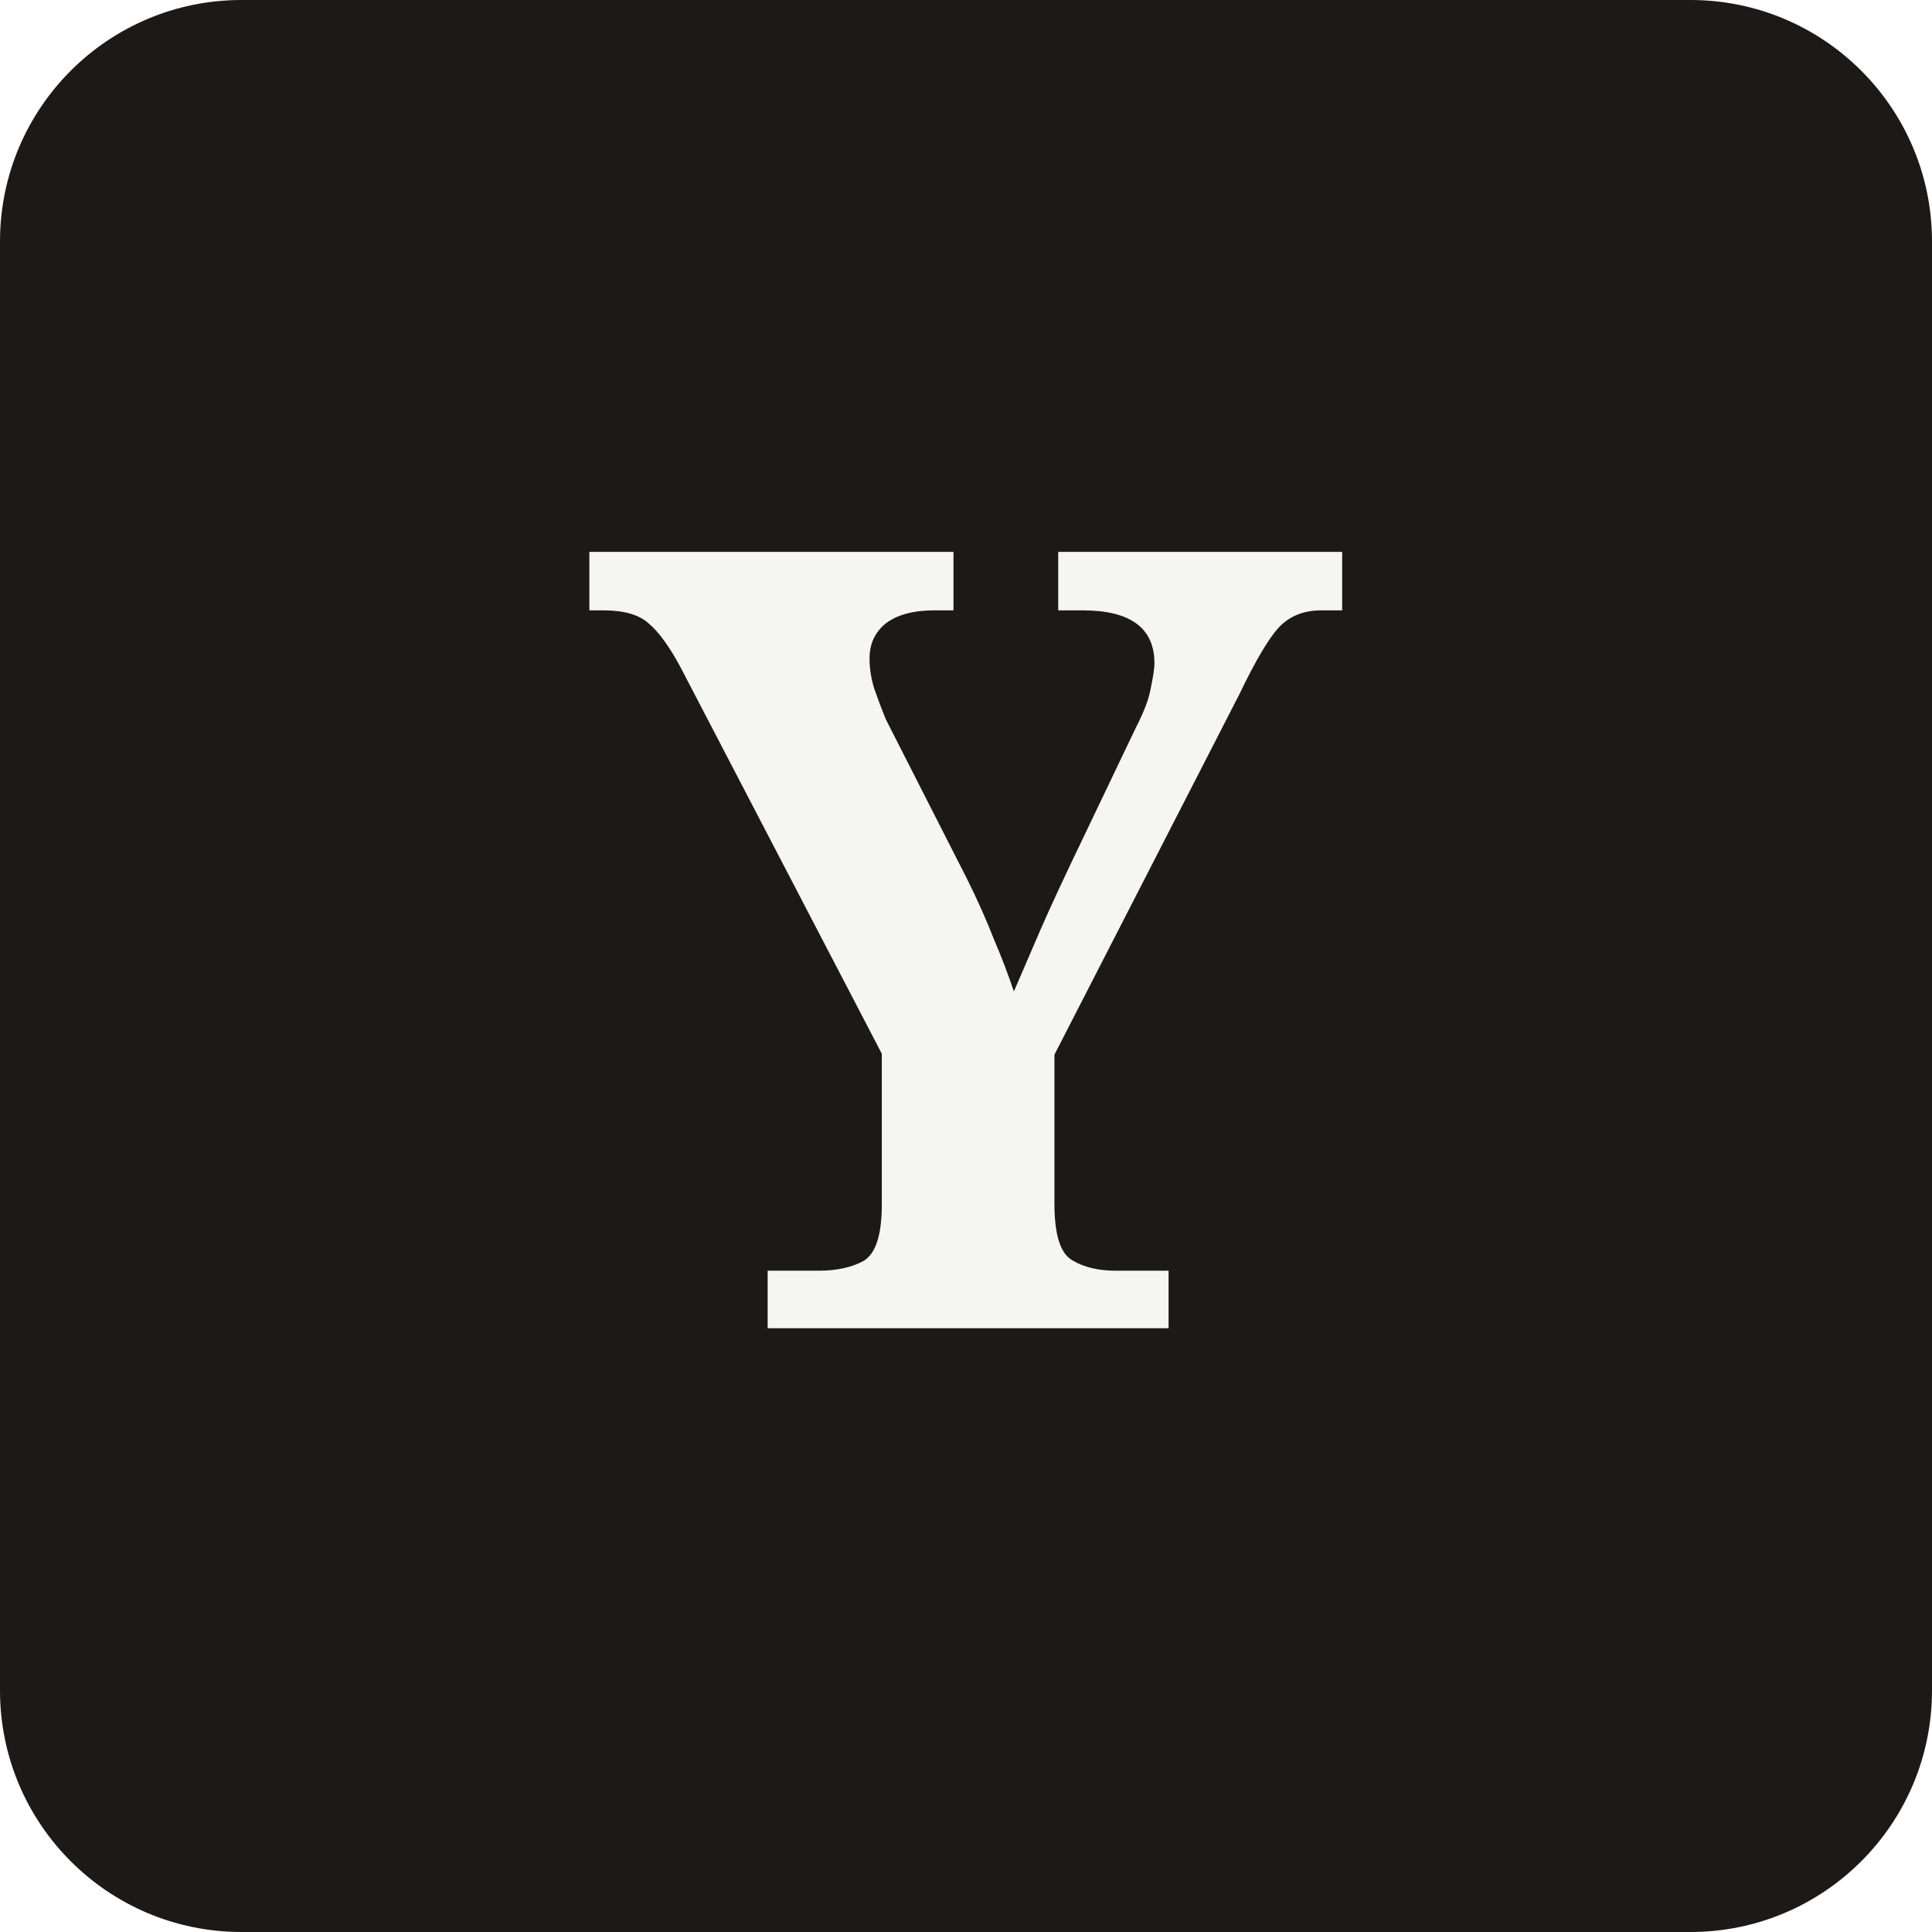
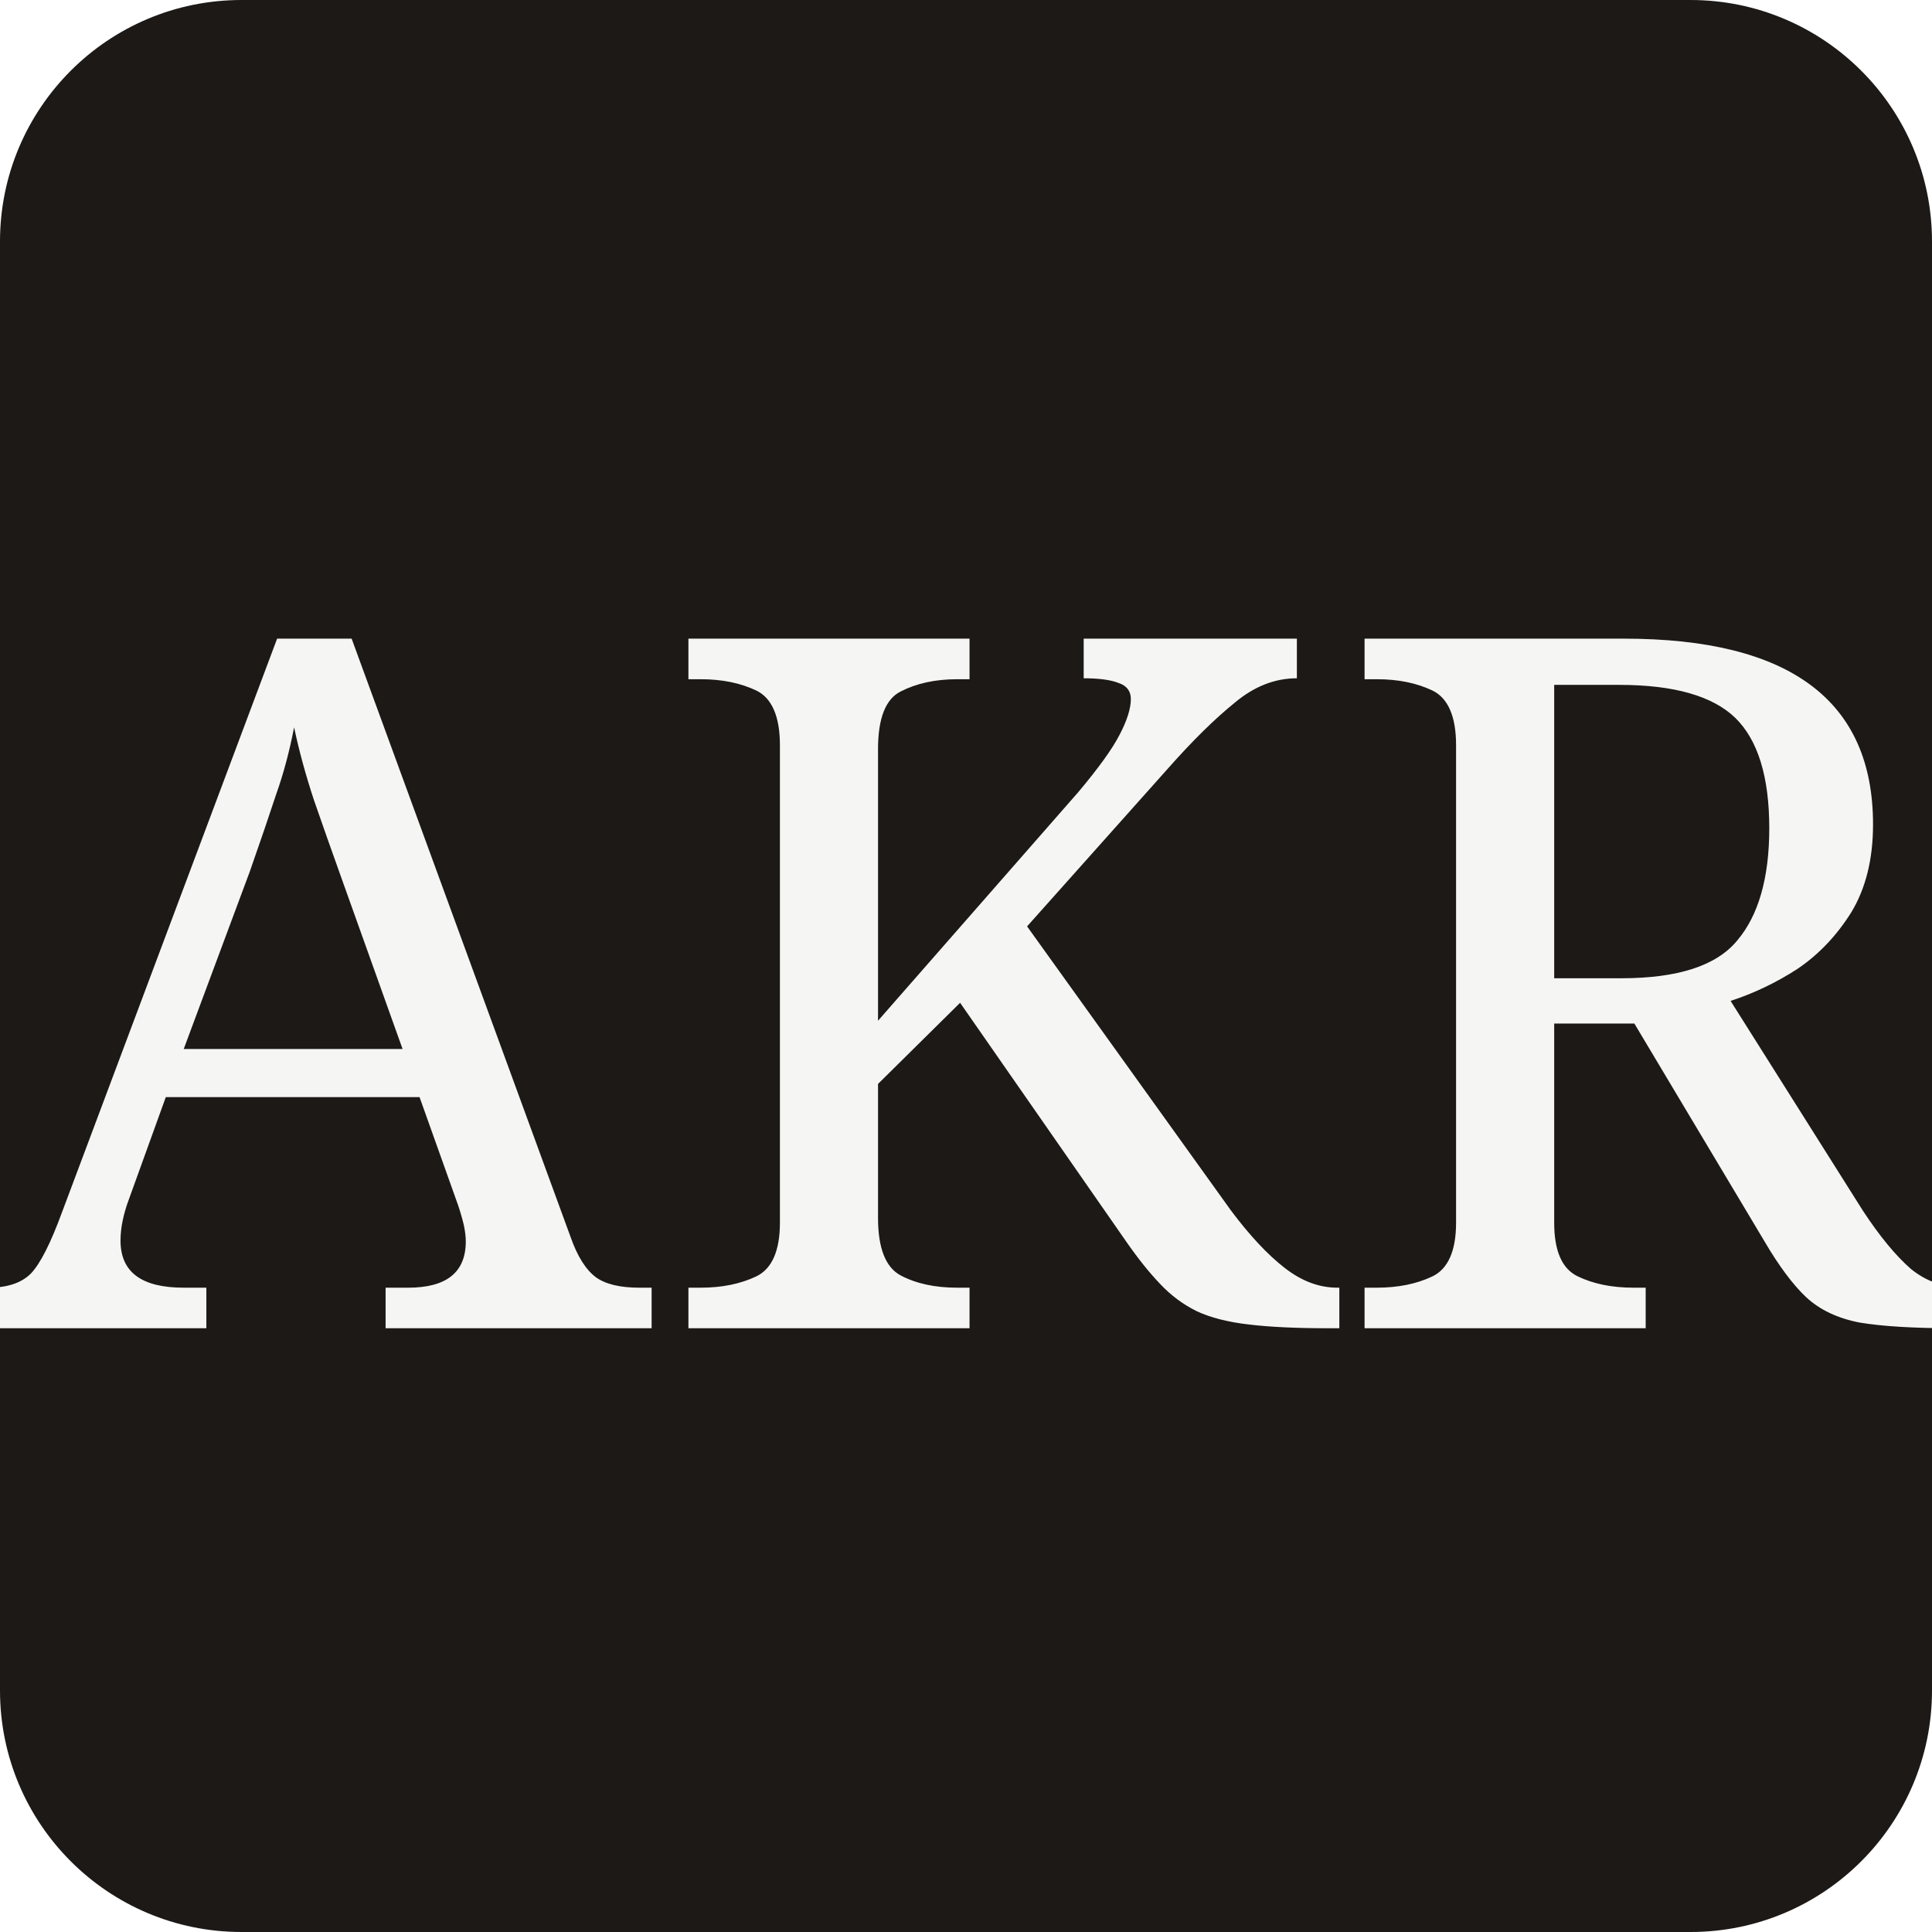
<svg xmlns="http://www.w3.org/2000/svg" viewBox="0 0 32 32">
  <rect width="32" height="32" fill="#1c1917" rx="4" />
-   <text x="16" y="22" text-anchor="middle" font-family="Georgia, serif" font-size="18" fill="#f5f5f4" font-weight="600">Y</text>
+   <text x="16" y="22" text-anchor="middle" font-family="Georgia, serif" font-size="16" fill="#f5f5f4" font-weight="450">AKR</text>
</svg>
